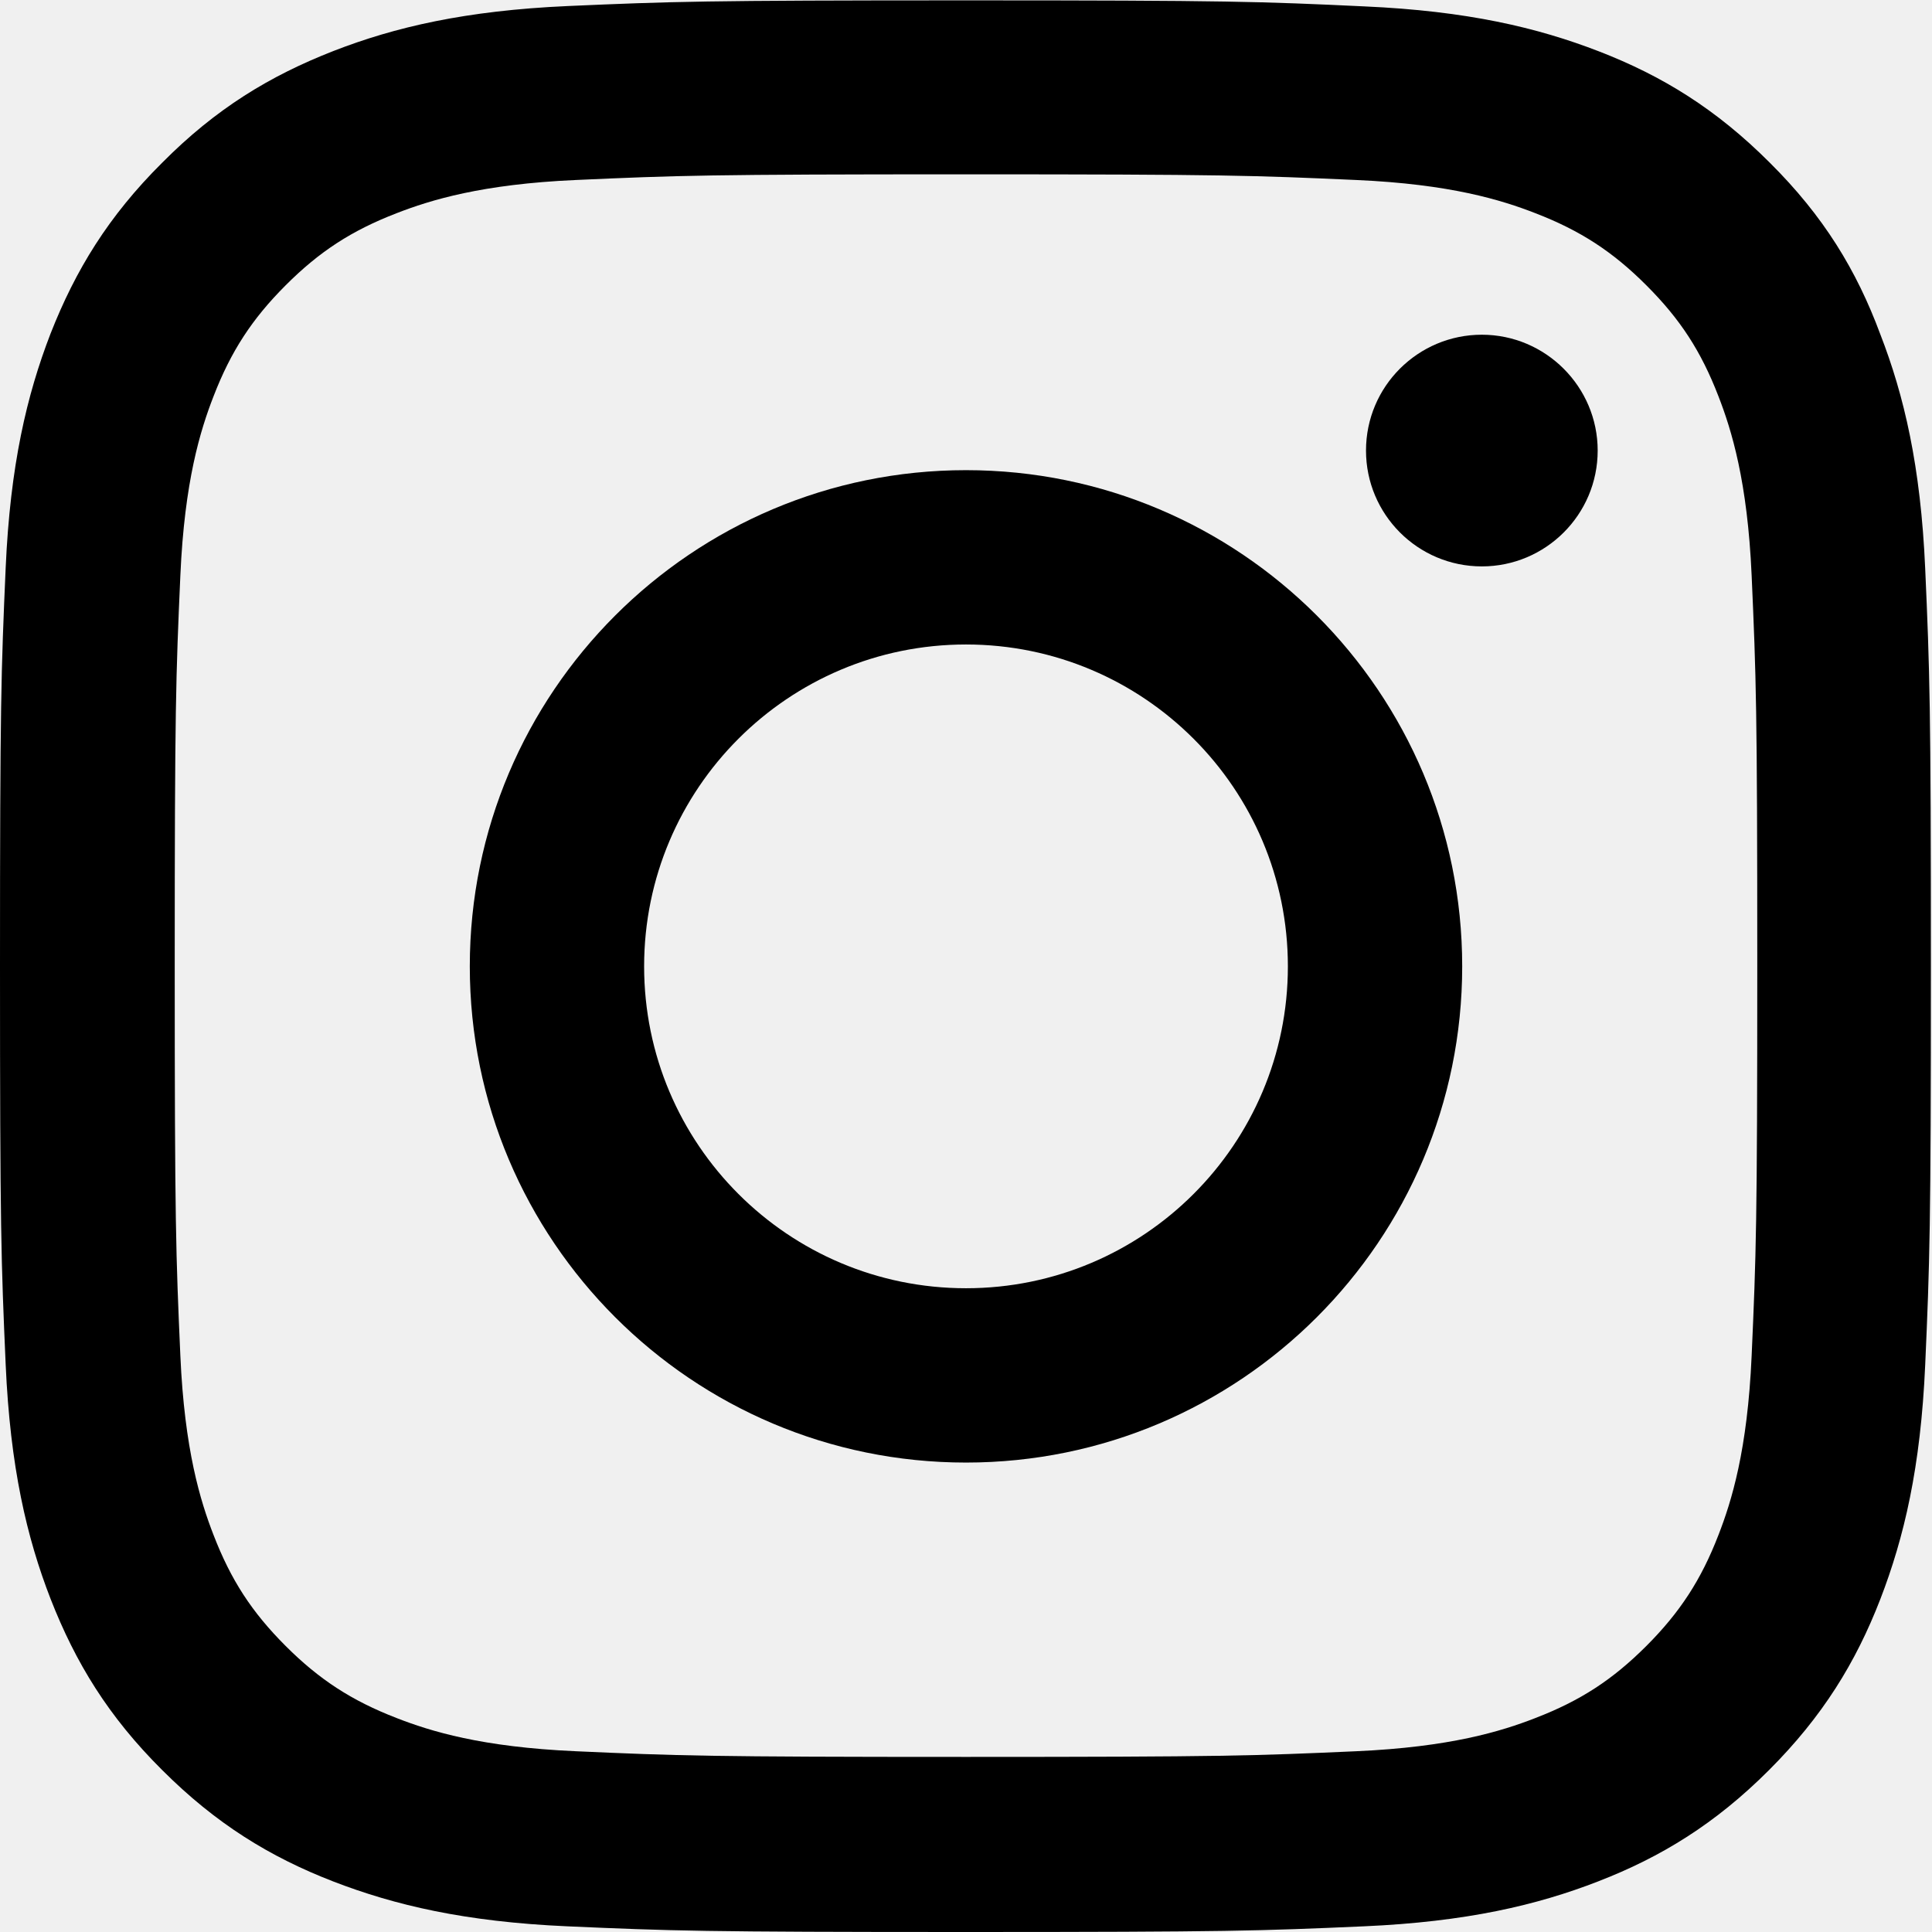
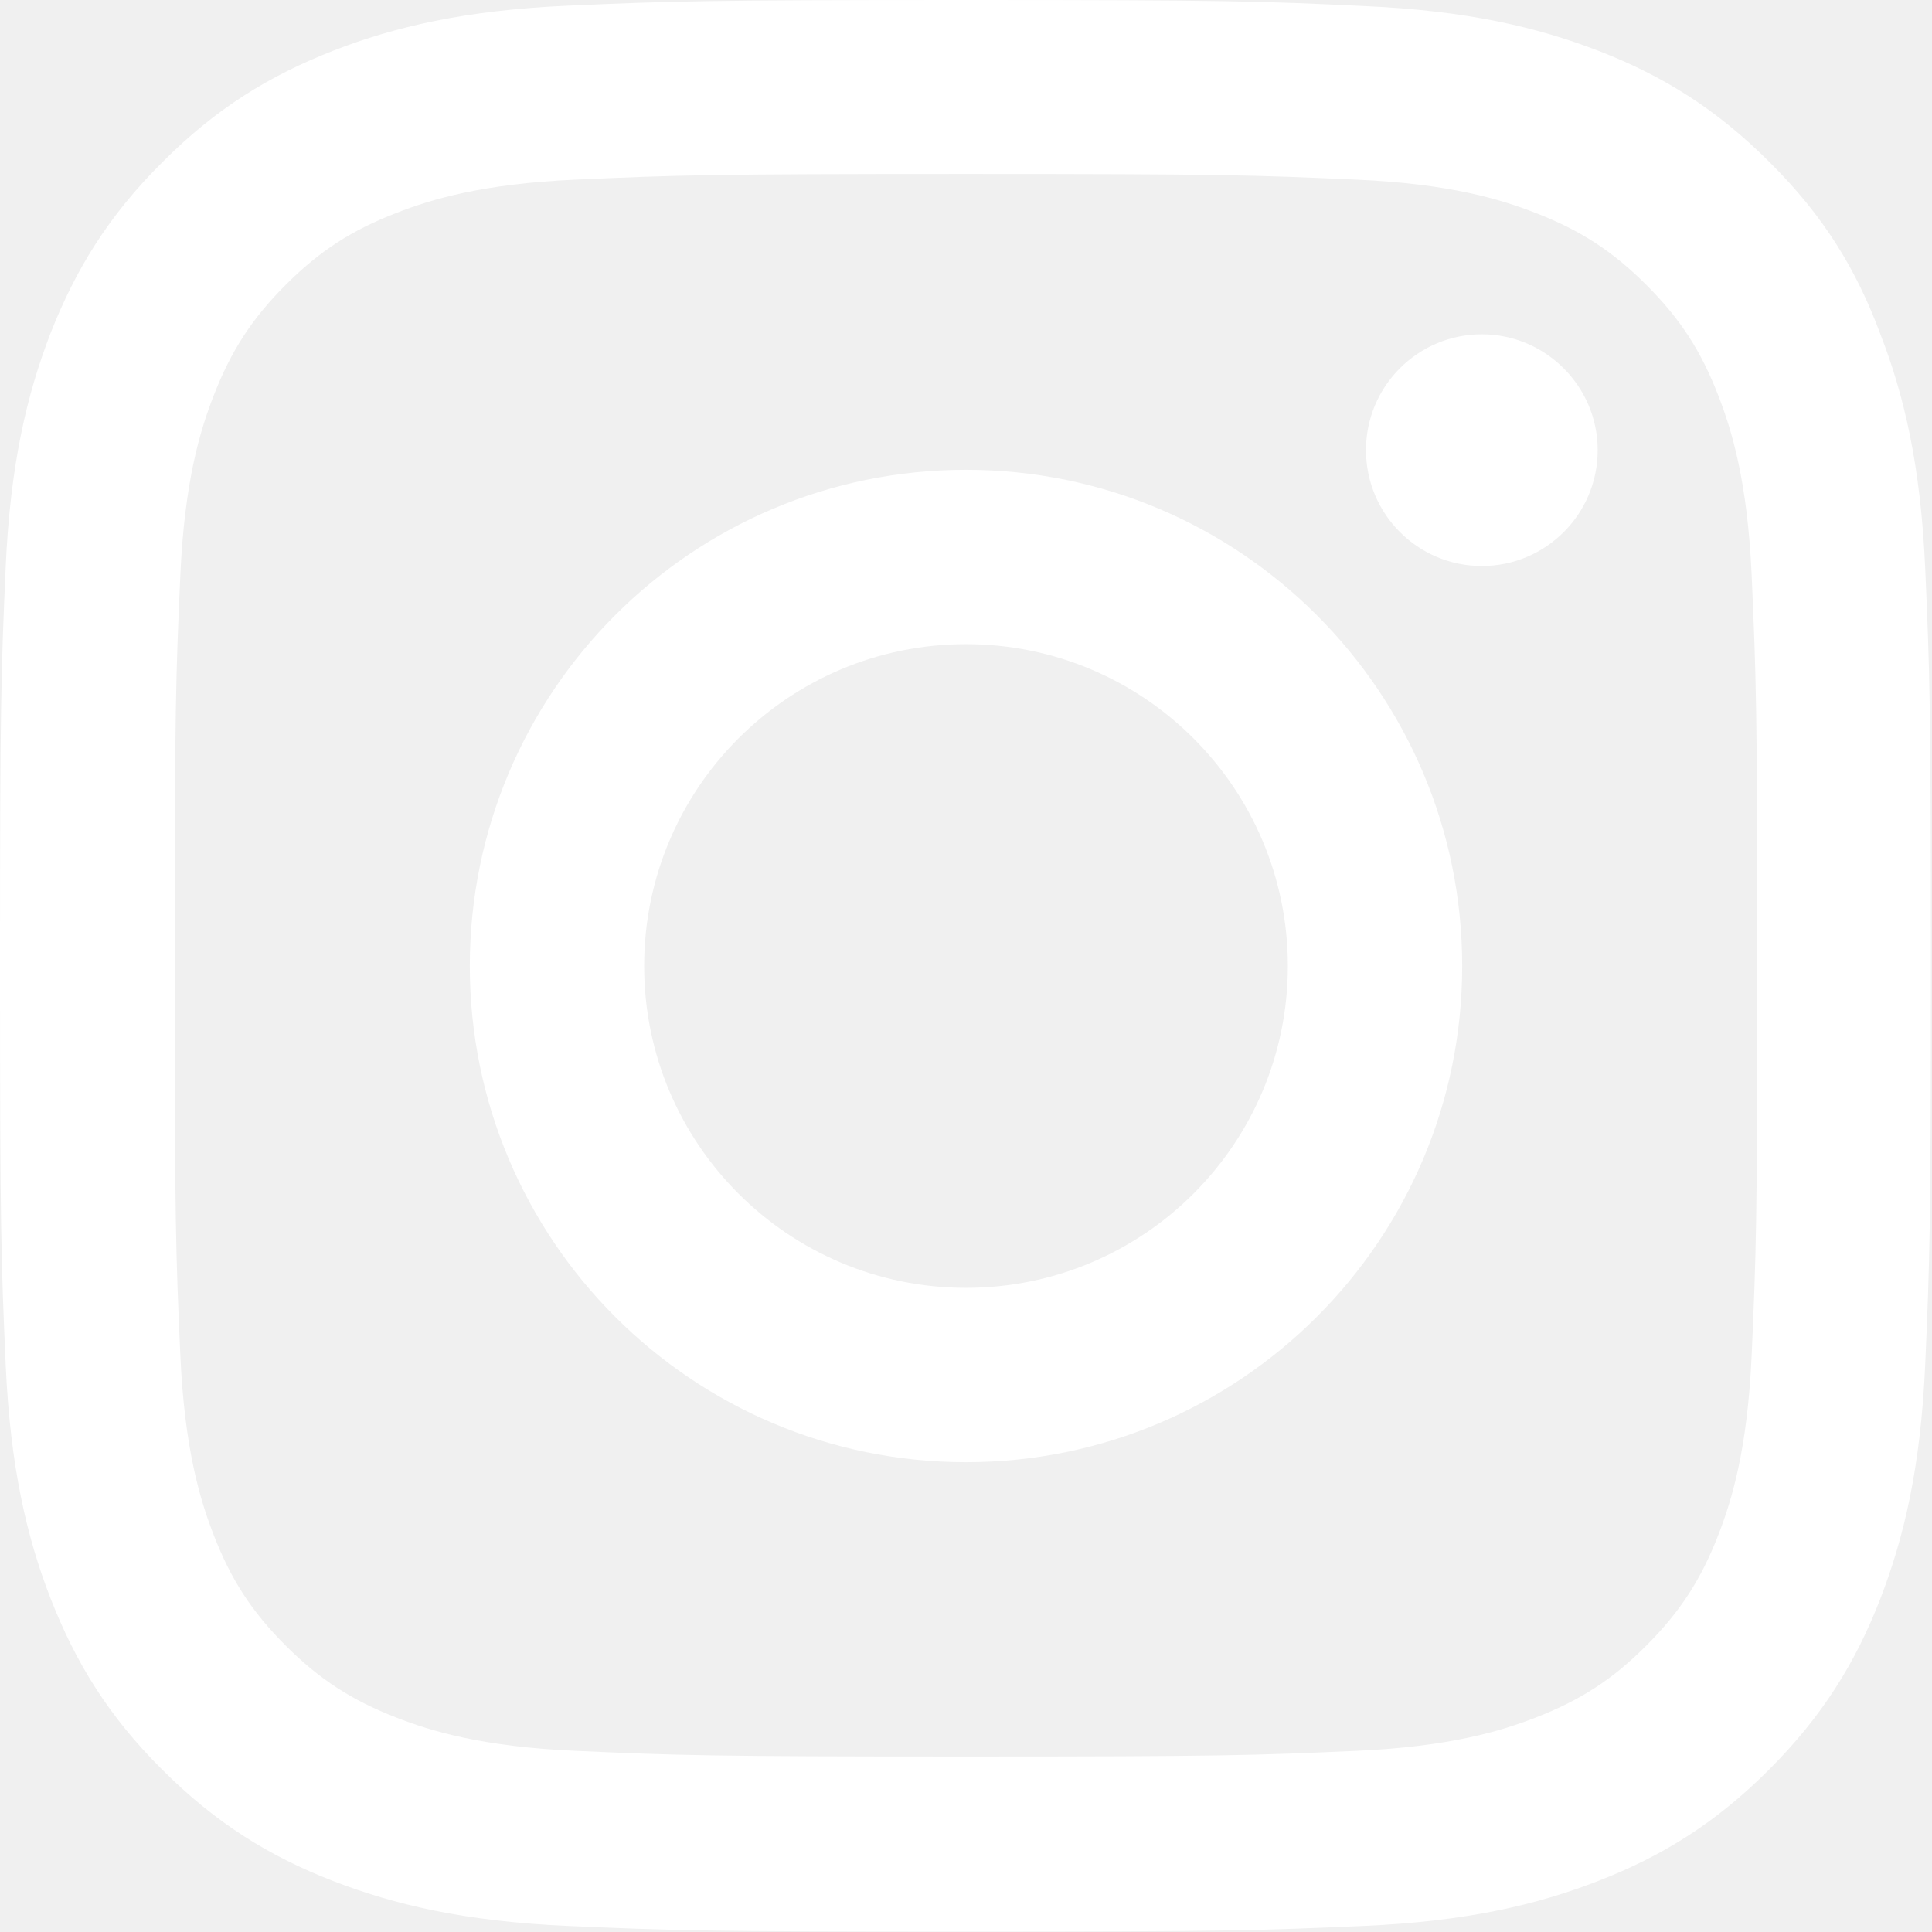
- <svg xmlns="http://www.w3.org/2000/svg" width="48" height="48" viewBox="0 0 48 48" fill="none">
-   <g clip-path="url(#clip0_1485_2059)">
-     <path d="M24 4.331C30.413 4.331 31.172 4.359 33.694 4.472C36.038 4.575 37.303 4.969 38.147 5.297C39.263 5.728 40.069 6.253 40.903 7.088C41.747 7.931 42.263 8.728 42.694 9.844C43.022 10.688 43.416 11.963 43.519 14.297C43.631 16.828 43.659 17.587 43.659 23.991C43.659 30.403 43.631 31.163 43.519 33.684C43.416 36.028 43.022 37.294 42.694 38.138C42.263 39.253 41.737 40.059 40.903 40.894C40.059 41.737 39.263 42.253 38.147 42.684C37.303 43.013 36.028 43.406 33.694 43.509C31.163 43.622 30.403 43.65 24 43.65C17.587 43.65 16.828 43.622 14.306 43.509C11.963 43.406 10.697 43.013 9.853 42.684C8.738 42.253 7.931 41.728 7.097 40.894C6.253 40.05 5.737 39.253 5.306 38.138C4.978 37.294 4.584 36.019 4.481 33.684C4.369 31.153 4.341 30.394 4.341 23.991C4.341 17.578 4.369 16.819 4.481 14.297C4.584 11.953 4.978 10.688 5.306 9.844C5.737 8.728 6.263 7.922 7.097 7.088C7.941 6.244 8.738 5.728 9.853 5.297C10.697 4.969 11.972 4.575 14.306 4.472C16.828 4.359 17.587 4.331 24 4.331ZM24 0.009C17.484 0.009 16.669 0.038 14.109 0.15C11.559 0.263 9.806 0.675 8.287 1.266C6.703 1.884 5.362 2.7 4.031 4.041C2.691 5.372 1.875 6.713 1.256 8.288C0.666 9.816 0.253 11.559 0.141 14.109C0.028 16.678 0 17.494 0 24.009C0 30.525 0.028 31.341 0.141 33.9C0.253 36.45 0.666 38.203 1.256 39.722C1.875 41.306 2.691 42.647 4.031 43.978C5.362 45.309 6.703 46.134 8.278 46.744C9.806 47.334 11.55 47.747 14.1 47.859C16.659 47.972 17.475 48 23.991 48C30.506 48 31.322 47.972 33.881 47.859C36.431 47.747 38.184 47.334 39.703 46.744C41.278 46.134 42.619 45.309 43.95 43.978C45.281 42.647 46.106 41.306 46.716 39.731C47.306 38.203 47.719 36.459 47.831 33.909C47.944 31.35 47.972 30.534 47.972 24.019C47.972 17.503 47.944 16.688 47.831 14.128C47.719 11.578 47.306 9.825 46.716 8.306C46.125 6.713 45.309 5.372 43.969 4.041C42.638 2.709 41.297 1.884 39.722 1.275C38.194 0.684 36.45 0.272 33.9 0.159C31.331 0.038 30.516 0.009 24 0.009Z" fill="currentColor" />
-     <path d="M24 11.681C17.194 11.681 11.672 17.203 11.672 24.009C11.672 30.816 17.194 36.337 24 36.337C30.806 36.337 36.328 30.816 36.328 24.009C36.328 17.203 30.806 11.681 24 11.681ZM24 32.006C19.584 32.006 16.003 28.425 16.003 24.009C16.003 19.594 19.584 16.012 24 16.012C28.416 16.012 31.997 19.594 31.997 24.009C31.997 28.425 28.416 32.006 24 32.006Z" fill="currentColor" />
-     <path d="M39.694 11.194C39.694 12.787 38.4 14.072 36.816 14.072C35.222 14.072 33.938 12.778 33.938 11.194C33.938 9.6 35.231 8.316 36.816 8.316C38.4 8.316 39.694 9.609 39.694 11.194Z" fill="currentColor" />
+ <svg xmlns="http://www.w3.org/2000/svg" width="29" height="29" viewBox="0 0 29 29" fill="none">
+   <g clip-path="url(#clip0_5656_10587)">
+     <path d="M14.5 2.611C18.374 2.611 18.833 2.628 20.357 2.696C21.773 2.758 22.537 2.996 23.047 3.195C23.721 3.455 24.208 3.772 24.712 4.276C25.222 4.786 25.534 5.268 25.794 5.942C25.992 6.451 26.23 7.222 26.293 8.632C26.36 10.161 26.378 10.62 26.378 14.489C26.378 18.363 26.36 18.822 26.293 20.345C26.23 21.761 25.992 22.526 25.794 23.036C25.534 23.71 25.216 24.197 24.712 24.701C24.203 25.211 23.721 25.522 23.047 25.783C22.537 25.981 21.767 26.219 20.357 26.281C18.827 26.349 18.369 26.366 14.5 26.366C10.626 26.366 10.167 26.349 8.643 26.281C7.227 26.219 6.463 25.981 5.953 25.783C5.279 25.522 4.792 25.205 4.288 24.701C3.778 24.191 3.466 23.71 3.206 23.036C3.008 22.526 2.77 21.756 2.707 20.345C2.639 18.816 2.622 18.357 2.622 14.489C2.622 10.614 2.639 10.156 2.707 8.632C2.77 7.216 3.008 6.451 3.206 5.942C3.466 5.268 3.784 4.78 4.288 4.276C4.797 3.767 5.279 3.455 5.953 3.195C6.463 2.996 7.233 2.758 8.643 2.696C10.167 2.628 10.626 2.611 14.5 2.611ZM14.5 0C10.563 0 10.071 0.017 8.524 0.085C6.984 0.153 5.925 0.402 5.007 0.759C4.05 1.133 3.24 1.626 2.436 2.436C1.626 3.24 1.133 4.05 0.759 5.001C0.402 5.925 0.153 6.978 0.085 8.519C0.017 10.071 0 10.563 0 14.5C0 18.436 0.017 18.929 0.085 20.476C0.153 22.016 0.402 23.075 0.759 23.993C1.133 24.95 1.626 25.76 2.436 26.564C3.24 27.369 4.05 27.867 5.001 28.235C5.925 28.592 6.978 28.841 8.519 28.909C10.065 28.977 10.558 28.994 14.494 28.994C18.431 28.994 18.924 28.977 20.47 28.909C22.011 28.841 23.07 28.592 23.987 28.235C24.939 27.867 25.749 27.369 26.553 26.564C27.357 25.76 27.856 24.95 28.224 23.999C28.581 23.075 28.83 22.022 28.898 20.481C28.966 18.935 28.983 18.442 28.983 14.506C28.983 10.569 28.966 10.076 28.898 8.53C28.83 6.989 28.581 5.93 28.224 5.013C27.867 4.05 27.374 3.24 26.564 2.436C25.76 1.631 24.95 1.133 23.999 0.765C23.075 0.408 22.022 0.159 20.481 0.091C18.929 0.017 18.436 0 14.5 0Z" fill="white" />
+     <path d="M14.5 7.052C10.388 7.052 7.052 10.388 7.052 14.5C7.052 18.612 10.388 21.948 14.5 21.948C18.612 21.948 21.948 18.612 21.948 14.5C21.948 10.388 18.612 7.052 14.5 7.052ZM14.5 19.331C11.832 19.331 9.669 17.168 9.669 14.5C9.669 11.832 11.832 9.669 14.5 9.669C17.168 9.669 19.331 11.832 19.331 14.5C19.331 17.168 17.168 19.331 14.5 19.331Z" fill="white" />
+     <path d="M23.982 6.757C23.982 7.72 23.2 8.496 22.243 8.496C21.28 8.496 20.504 7.714 20.504 6.757C20.504 5.794 21.285 5.018 22.243 5.018C23.2 5.018 23.982 5.8 23.982 6.757Z" fill="white" />
  </g>
  <defs>
-     <clipPath id="clip0_1485_2059">
-       <rect width="48" height="48" fill="currentColor" transform="translate(0 0.00939941)" />
+     <clipPath id="clip0_5656_10587">
+       <rect width="29" height="29" fill="white" />
    </clipPath>
  </defs>
</svg>
